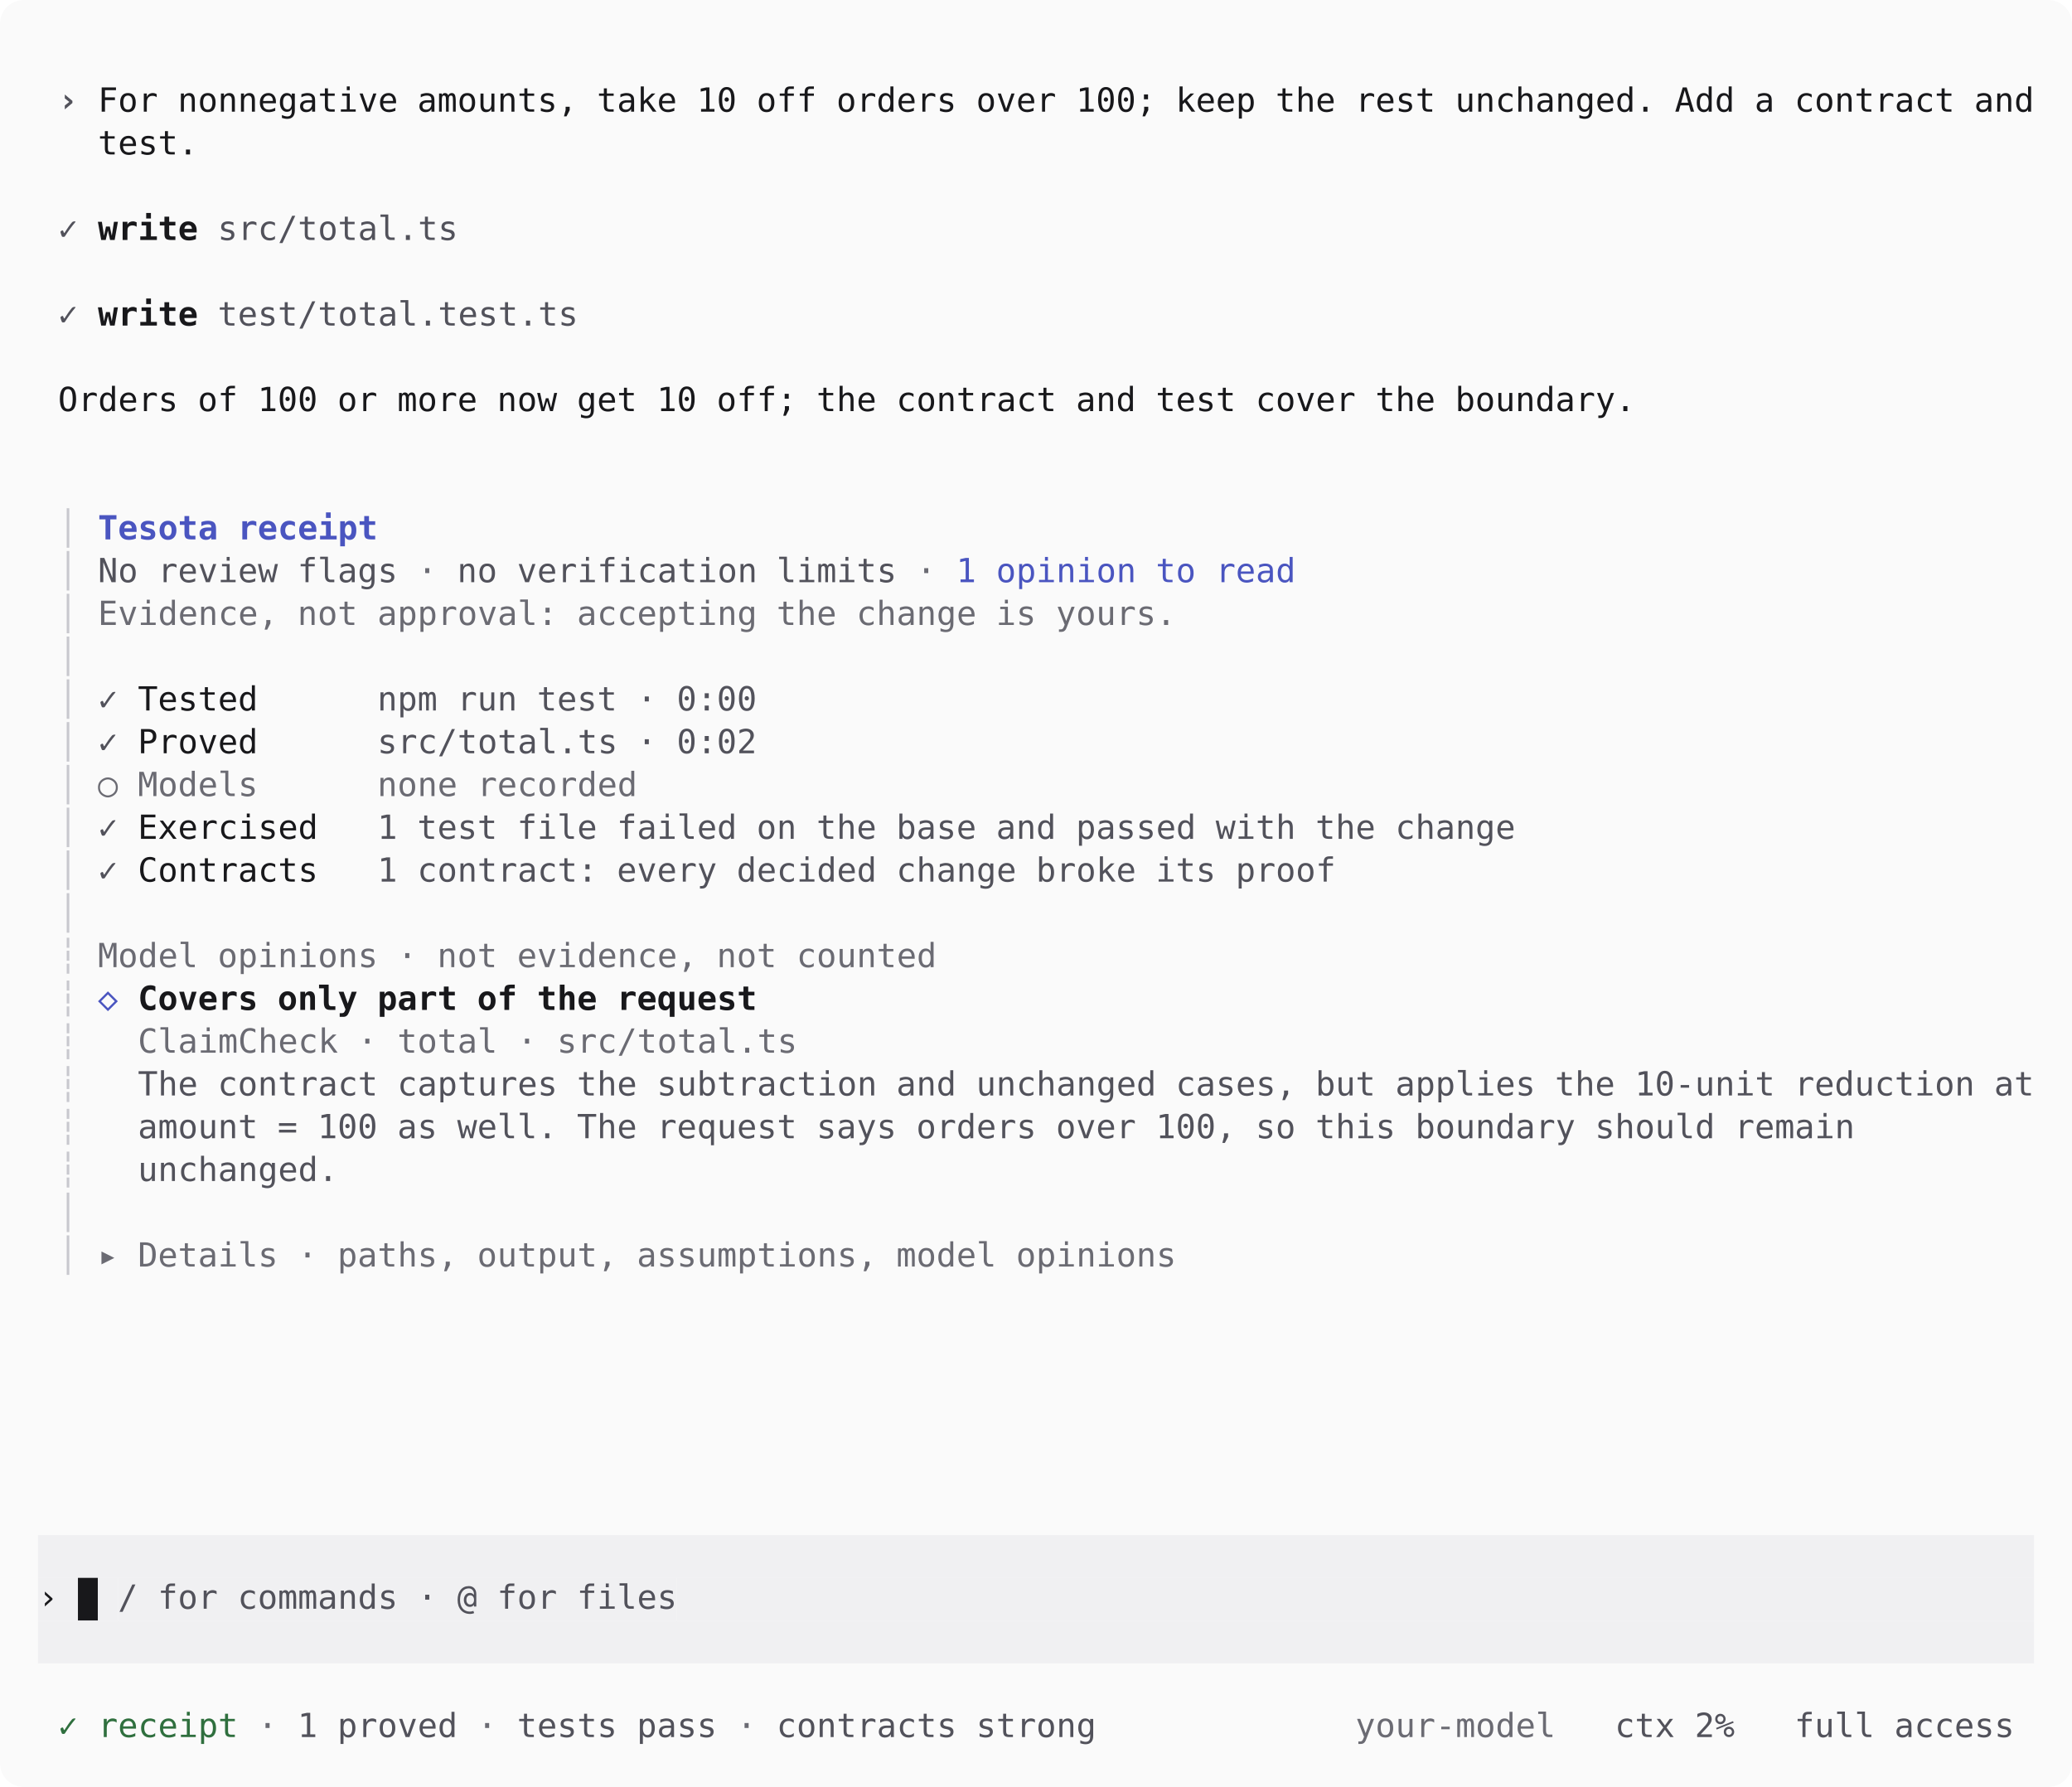
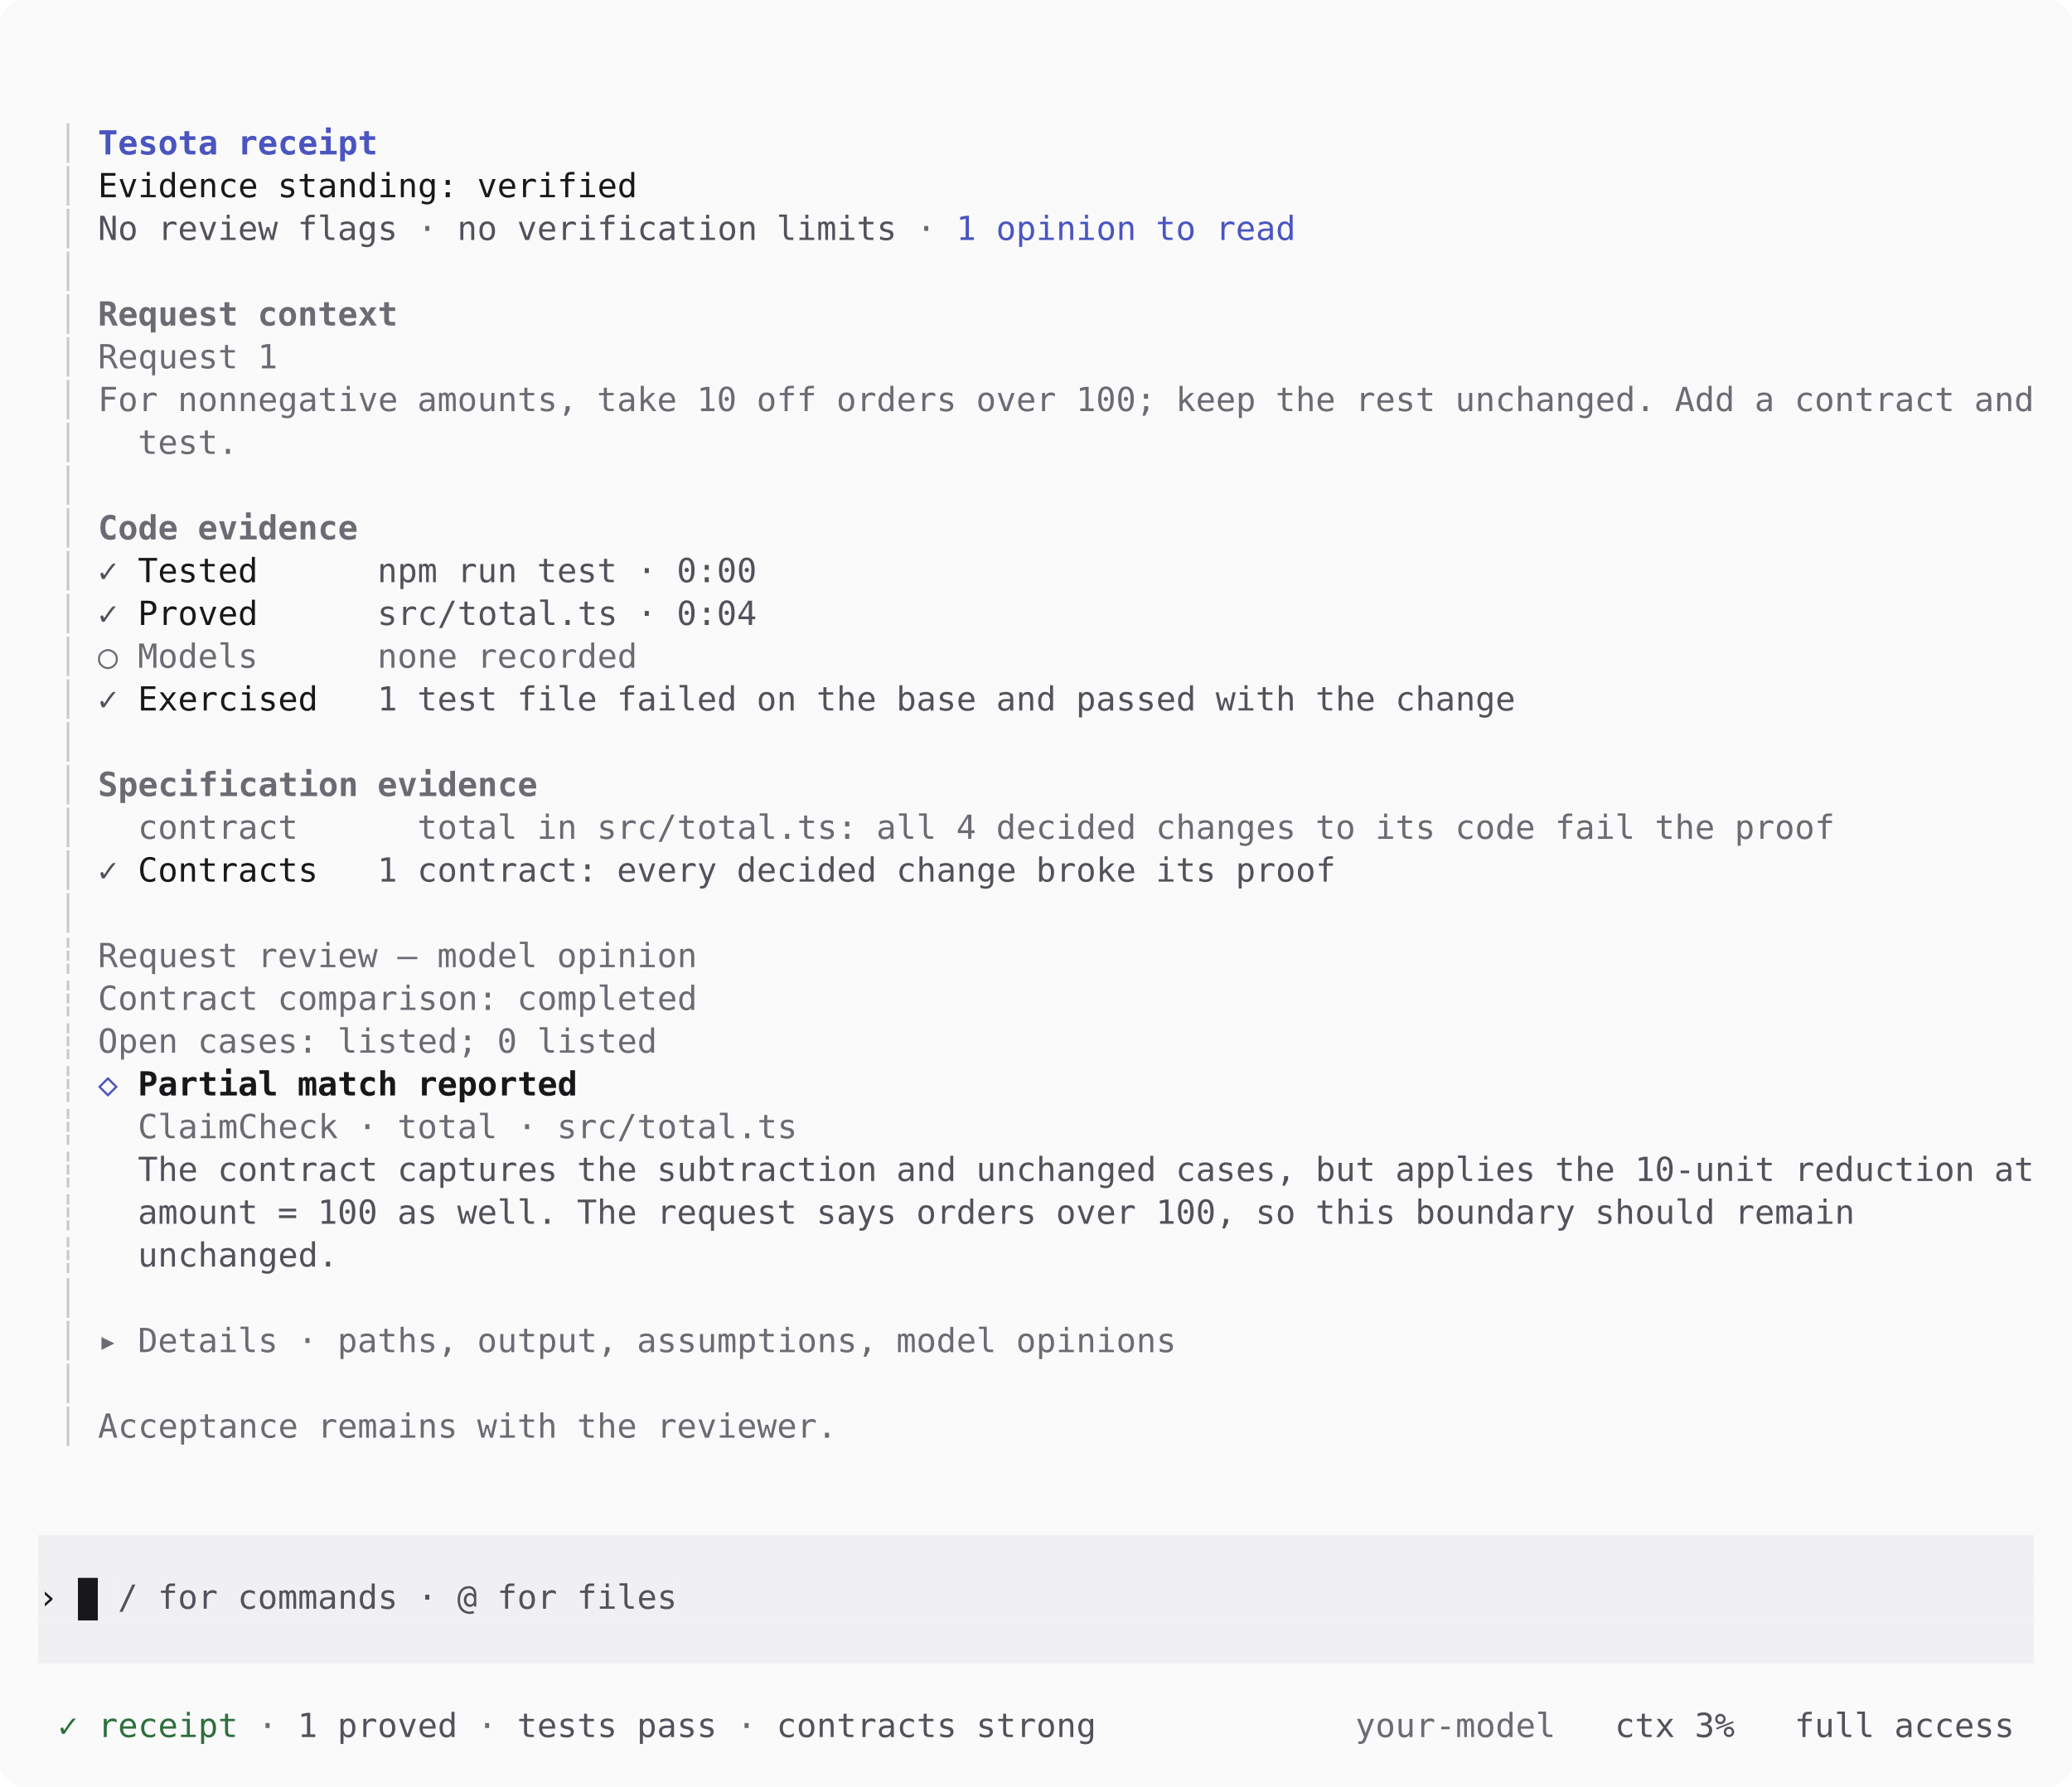
<svg xmlns="http://www.w3.org/2000/svg" width="872" height="752" viewBox="0 0 872 752" role="img" aria-label="A verified turn in Tesota whose change misses the request: the request for 10 off orders over 100, two file writes and the answer, then the receipt card with the proof and tests passing and the new test exercising the change, and apart, a model's opinion that the contract covers only part of the request: it takes 10 off at 100 too.">
  <rect width="872" height="752" rx="10" fill="#fafafa" />
  <rect x="16.0" y="646" width="840.0" height="18" fill="#f0f0f2" />
  <rect x="16.0" y="664" width="16.8" height="18" fill="#f0f0f2" />
  <rect x="32.8" y="664" width="8.4" height="18" fill="#18181b" />
  <rect x="41.2" y="664" width="8.4" height="18" fill="#f0f0f2" />
  <rect x="49.6" y="664" width="235.2" height="18" fill="#f0f0f2" />
  <rect x="284.8" y="664" width="571.2" height="18" fill="#f0f0f2" />
  <rect x="16.0" y="682" width="840.0" height="18" fill="#f0f0f2" />
  <g font-family="'Cascadia Mono', 'JetBrains Mono', Menlo, Consolas, 'DejaVu Sans Mono', monospace" font-size="14" xml:space="preserve">
-     <text x="24.4" y="47" fill="#52525b" font-weight="bold" textLength="8.4" lengthAdjust="spacingAndGlyphs">›</text>
-     <text x="41.2" y="47" fill="#18181b" textLength="25.2" lengthAdjust="spacingAndGlyphs">For</text>
-     <text x="74.8" y="47" fill="#18181b" textLength="92.4" lengthAdjust="spacingAndGlyphs">nonnegative</text>
-     <text x="175.6" y="47" fill="#18181b" textLength="67.2" lengthAdjust="spacingAndGlyphs">amounts,</text>
-     <text x="251.2" y="47" fill="#18181b" textLength="33.6" lengthAdjust="spacingAndGlyphs">take</text>
-     <text x="293.2" y="47" fill="#18181b" textLength="16.8" lengthAdjust="spacingAndGlyphs">10</text>
-     <text x="318.4" y="47" fill="#18181b" textLength="25.2" lengthAdjust="spacingAndGlyphs">off</text>
-     <text x="352.0" y="47" fill="#18181b" textLength="50.4" lengthAdjust="spacingAndGlyphs">orders</text>
-     <text x="410.8" y="47" fill="#18181b" textLength="33.6" lengthAdjust="spacingAndGlyphs">over</text>
-     <text x="452.8" y="47" fill="#18181b" textLength="33.6" lengthAdjust="spacingAndGlyphs">100;</text>
-     <text x="494.8" y="47" fill="#18181b" textLength="33.6" lengthAdjust="spacingAndGlyphs">keep</text>
-     <text x="536.8" y="47" fill="#18181b" textLength="25.2" lengthAdjust="spacingAndGlyphs">the</text>
-     <text x="570.4" y="47" fill="#18181b" textLength="33.6" lengthAdjust="spacingAndGlyphs">rest</text>
-     <text x="612.4" y="47" fill="#18181b" textLength="84.0" lengthAdjust="spacingAndGlyphs">unchanged.</text>
-     <text x="704.8" y="47" fill="#18181b" textLength="25.2" lengthAdjust="spacingAndGlyphs">Add</text>
-     <text x="738.4" y="47" fill="#18181b" textLength="8.4" lengthAdjust="spacingAndGlyphs">a</text>
-     <text x="755.2" y="47" fill="#18181b" textLength="67.2" lengthAdjust="spacingAndGlyphs">contract</text>
-     <text x="830.8" y="47" fill="#18181b" textLength="25.2" lengthAdjust="spacingAndGlyphs">and</text>
-     <text x="41.2" y="65" fill="#18181b" textLength="42.0" lengthAdjust="spacingAndGlyphs">test.</text>
-     <text x="24.4" y="101" fill="#52525b" textLength="8.4" lengthAdjust="spacingAndGlyphs">✓</text>
-     <text x="41.2" y="101" fill="#18181b" font-weight="bold" textLength="42.0" lengthAdjust="spacingAndGlyphs">write</text>
-     <text x="91.6" y="101" fill="#52525b" textLength="100.8" lengthAdjust="spacingAndGlyphs">src/total.ts</text>
-     <text x="24.4" y="137" fill="#52525b" textLength="8.4" lengthAdjust="spacingAndGlyphs">✓</text>
-     <text x="41.2" y="137" fill="#18181b" font-weight="bold" textLength="42.0" lengthAdjust="spacingAndGlyphs">write</text>
-     <text x="91.6" y="137" fill="#52525b" textLength="151.2" lengthAdjust="spacingAndGlyphs">test/total.test.ts</text>
-     <text x="24.4" y="173" fill="#18181b" textLength="50.4" lengthAdjust="spacingAndGlyphs">Orders</text>
-     <text x="83.2" y="173" fill="#18181b" textLength="16.8" lengthAdjust="spacingAndGlyphs">of</text>
-     <text x="108.4" y="173" fill="#18181b" textLength="25.2" lengthAdjust="spacingAndGlyphs">100</text>
-     <text x="142.0" y="173" fill="#18181b" textLength="16.8" lengthAdjust="spacingAndGlyphs">or</text>
-     <text x="167.2" y="173" fill="#18181b" textLength="33.6" lengthAdjust="spacingAndGlyphs">more</text>
-     <text x="209.2" y="173" fill="#18181b" textLength="25.2" lengthAdjust="spacingAndGlyphs">now</text>
-     <text x="242.8" y="173" fill="#18181b" textLength="25.2" lengthAdjust="spacingAndGlyphs">get</text>
-     <text x="276.4" y="173" fill="#18181b" textLength="16.8" lengthAdjust="spacingAndGlyphs">10</text>
-     <text x="301.6" y="173" fill="#18181b" textLength="33.6" lengthAdjust="spacingAndGlyphs">off;</text>
-     <text x="343.6" y="173" fill="#18181b" textLength="25.2" lengthAdjust="spacingAndGlyphs">the</text>
-     <text x="377.2" y="173" fill="#18181b" textLength="67.2" lengthAdjust="spacingAndGlyphs">contract</text>
-     <text x="452.8" y="173" fill="#18181b" textLength="25.2" lengthAdjust="spacingAndGlyphs">and</text>
-     <text x="486.4" y="173" fill="#18181b" textLength="33.6" lengthAdjust="spacingAndGlyphs">test</text>
-     <text x="528.4" y="173" fill="#18181b" textLength="42.0" lengthAdjust="spacingAndGlyphs">cover</text>
-     <text x="578.8" y="173" fill="#18181b" textLength="25.2" lengthAdjust="spacingAndGlyphs">the</text>
-     <text x="612.4" y="173" fill="#18181b" textLength="75.6" lengthAdjust="spacingAndGlyphs">boundary.</text>
+     <text x="24.4" y="65" fill="#c8c8ce" textLength="8.4" lengthAdjust="spacingAndGlyphs">│</text>
+     <text x="41.2" y="65" fill="#4a55c0" font-weight="bold" textLength="50.4" lengthAdjust="spacingAndGlyphs">Tesota</text>
+     <text x="100.0" y="65" fill="#4a55c0" font-weight="bold" textLength="58.8" lengthAdjust="spacingAndGlyphs">receipt</text>
+     <text x="24.4" y="83" fill="#c8c8ce" textLength="8.4" lengthAdjust="spacingAndGlyphs">│</text>
+     <text x="41.2" y="83" fill="#18181b" textLength="67.2" lengthAdjust="spacingAndGlyphs">Evidence</text>
+     <text x="116.8" y="83" fill="#18181b" textLength="75.6" lengthAdjust="spacingAndGlyphs">standing:</text>
+     <text x="200.8" y="83" fill="#18181b" textLength="67.2" lengthAdjust="spacingAndGlyphs">verified</text>
+     <text x="24.4" y="101" fill="#c8c8ce" textLength="8.4" lengthAdjust="spacingAndGlyphs">│</text>
+     <text x="41.2" y="101" fill="#52525b" textLength="16.8" lengthAdjust="spacingAndGlyphs">No</text>
+     <text x="66.4" y="101" fill="#52525b" textLength="50.4" lengthAdjust="spacingAndGlyphs">review</text>
+     <text x="125.2" y="101" fill="#52525b" textLength="42.0" lengthAdjust="spacingAndGlyphs">flags</text>
+     <text x="175.6" y="101" fill="#6b6b73" textLength="8.4" lengthAdjust="spacingAndGlyphs">·</text>
+     <text x="192.4" y="101" fill="#52525b" textLength="16.8" lengthAdjust="spacingAndGlyphs">no</text>
+     <text x="217.6" y="101" fill="#52525b" textLength="100.8" lengthAdjust="spacingAndGlyphs">verification</text>
+     <text x="326.8" y="101" fill="#52525b" textLength="50.4" lengthAdjust="spacingAndGlyphs">limits</text>
+     <text x="385.6" y="101" fill="#6b6b73" textLength="8.4" lengthAdjust="spacingAndGlyphs">·</text>
+     <text x="402.4" y="101" fill="#4a55c0" textLength="8.4" lengthAdjust="spacingAndGlyphs">1</text>
+     <text x="419.2" y="101" fill="#4a55c0" textLength="58.8" lengthAdjust="spacingAndGlyphs">opinion</text>
+     <text x="486.4" y="101" fill="#4a55c0" textLength="16.8" lengthAdjust="spacingAndGlyphs">to</text>
+     <text x="511.6" y="101" fill="#4a55c0" textLength="33.6" lengthAdjust="spacingAndGlyphs">read</text>
+     <text x="24.4" y="119" fill="#c8c8ce" textLength="8.4" lengthAdjust="spacingAndGlyphs">│</text>
+     <text x="24.4" y="137" fill="#c8c8ce" textLength="8.4" lengthAdjust="spacingAndGlyphs">│</text>
+     <text x="41.2" y="137" fill="#6b6b73" font-weight="bold" textLength="58.8" lengthAdjust="spacingAndGlyphs">Request</text>
+     <text x="108.4" y="137" fill="#6b6b73" font-weight="bold" textLength="58.8" lengthAdjust="spacingAndGlyphs">context</text>
+     <text x="24.4" y="155" fill="#c8c8ce" textLength="8.4" lengthAdjust="spacingAndGlyphs">│</text>
+     <text x="41.2" y="155" fill="#6b6b73" textLength="58.8" lengthAdjust="spacingAndGlyphs">Request</text>
+     <text x="108.4" y="155" fill="#6b6b73" textLength="8.4" lengthAdjust="spacingAndGlyphs">1</text>
+     <text x="24.4" y="173" fill="#c8c8ce" textLength="8.4" lengthAdjust="spacingAndGlyphs">│</text>
+     <text x="41.2" y="173" fill="#6b6b73" textLength="25.2" lengthAdjust="spacingAndGlyphs">For</text>
+     <text x="74.8" y="173" fill="#6b6b73" textLength="92.4" lengthAdjust="spacingAndGlyphs">nonnegative</text>
+     <text x="175.6" y="173" fill="#6b6b73" textLength="67.2" lengthAdjust="spacingAndGlyphs">amounts,</text>
+     <text x="251.2" y="173" fill="#6b6b73" textLength="33.6" lengthAdjust="spacingAndGlyphs">take</text>
+     <text x="293.2" y="173" fill="#6b6b73" textLength="16.8" lengthAdjust="spacingAndGlyphs">10</text>
+     <text x="318.4" y="173" fill="#6b6b73" textLength="25.2" lengthAdjust="spacingAndGlyphs">off</text>
+     <text x="352.0" y="173" fill="#6b6b73" textLength="50.4" lengthAdjust="spacingAndGlyphs">orders</text>
+     <text x="410.8" y="173" fill="#6b6b73" textLength="33.6" lengthAdjust="spacingAndGlyphs">over</text>
+     <text x="452.8" y="173" fill="#6b6b73" textLength="33.6" lengthAdjust="spacingAndGlyphs">100;</text>
+     <text x="494.8" y="173" fill="#6b6b73" textLength="33.6" lengthAdjust="spacingAndGlyphs">keep</text>
+     <text x="536.8" y="173" fill="#6b6b73" textLength="25.2" lengthAdjust="spacingAndGlyphs">the</text>
+     <text x="570.4" y="173" fill="#6b6b73" textLength="33.6" lengthAdjust="spacingAndGlyphs">rest</text>
+     <text x="612.4" y="173" fill="#6b6b73" textLength="84.0" lengthAdjust="spacingAndGlyphs">unchanged.</text>
+     <text x="704.8" y="173" fill="#6b6b73" textLength="25.2" lengthAdjust="spacingAndGlyphs">Add</text>
+     <text x="738.4" y="173" fill="#6b6b73" textLength="8.4" lengthAdjust="spacingAndGlyphs">a</text>
+     <text x="755.2" y="173" fill="#6b6b73" textLength="67.2" lengthAdjust="spacingAndGlyphs">contract</text>
+     <text x="830.8" y="173" fill="#6b6b73" textLength="25.2" lengthAdjust="spacingAndGlyphs">and</text>
+     <text x="24.4" y="191" fill="#c8c8ce" textLength="8.4" lengthAdjust="spacingAndGlyphs">│</text>
+     <text x="58.0" y="191" fill="#6b6b73" textLength="42.0" lengthAdjust="spacingAndGlyphs">test.</text>
+     <text x="24.4" y="209" fill="#c8c8ce" textLength="8.4" lengthAdjust="spacingAndGlyphs">│</text>
    <text x="24.4" y="227" fill="#c8c8ce" textLength="8.4" lengthAdjust="spacingAndGlyphs">│</text>
-     <text x="41.2" y="227" fill="#4a55c0" font-weight="bold" textLength="50.4" lengthAdjust="spacingAndGlyphs">Tesota</text>
-     <text x="100.0" y="227" fill="#4a55c0" font-weight="bold" textLength="58.8" lengthAdjust="spacingAndGlyphs">receipt</text>
+     <text x="41.2" y="227" fill="#6b6b73" font-weight="bold" textLength="33.6" lengthAdjust="spacingAndGlyphs">Code</text>
+     <text x="83.2" y="227" fill="#6b6b73" font-weight="bold" textLength="67.2" lengthAdjust="spacingAndGlyphs">evidence</text>
    <text x="24.4" y="245" fill="#c8c8ce" textLength="8.4" lengthAdjust="spacingAndGlyphs">│</text>
-     <text x="41.2" y="245" fill="#52525b" textLength="16.8" lengthAdjust="spacingAndGlyphs">No</text>
-     <text x="66.4" y="245" fill="#52525b" textLength="50.4" lengthAdjust="spacingAndGlyphs">review</text>
-     <text x="125.2" y="245" fill="#52525b" textLength="42.0" lengthAdjust="spacingAndGlyphs">flags</text>
-     <text x="175.6" y="245" fill="#6b6b73" textLength="8.4" lengthAdjust="spacingAndGlyphs">·</text>
-     <text x="192.4" y="245" fill="#52525b" textLength="16.8" lengthAdjust="spacingAndGlyphs">no</text>
-     <text x="217.6" y="245" fill="#52525b" textLength="100.8" lengthAdjust="spacingAndGlyphs">verification</text>
-     <text x="326.8" y="245" fill="#52525b" textLength="50.4" lengthAdjust="spacingAndGlyphs">limits</text>
-     <text x="385.6" y="245" fill="#6b6b73" textLength="8.4" lengthAdjust="spacingAndGlyphs">·</text>
-     <text x="402.4" y="245" fill="#4a55c0" textLength="8.4" lengthAdjust="spacingAndGlyphs">1</text>
-     <text x="419.2" y="245" fill="#4a55c0" textLength="58.8" lengthAdjust="spacingAndGlyphs">opinion</text>
-     <text x="486.4" y="245" fill="#4a55c0" textLength="16.8" lengthAdjust="spacingAndGlyphs">to</text>
-     <text x="511.6" y="245" fill="#4a55c0" textLength="33.6" lengthAdjust="spacingAndGlyphs">read</text>
+     <text x="41.2" y="245" fill="#52525b" textLength="8.4" lengthAdjust="spacingAndGlyphs">✓</text>
+     <text x="58.0" y="245" fill="#18181b" textLength="50.4" lengthAdjust="spacingAndGlyphs">Tested</text>
+     <text x="158.8" y="245" fill="#52525b" textLength="25.2" lengthAdjust="spacingAndGlyphs">npm</text>
+     <text x="192.4" y="245" fill="#52525b" textLength="25.2" lengthAdjust="spacingAndGlyphs">run</text>
+     <text x="226.0" y="245" fill="#52525b" textLength="33.6" lengthAdjust="spacingAndGlyphs">test</text>
+     <text x="268.0" y="245" fill="#52525b" textLength="8.4" lengthAdjust="spacingAndGlyphs">·</text>
+     <text x="284.8" y="245" fill="#52525b" textLength="33.6" lengthAdjust="spacingAndGlyphs">0:00</text>
    <text x="24.4" y="263" fill="#c8c8ce" textLength="8.4" lengthAdjust="spacingAndGlyphs">│</text>
-     <text x="41.2" y="263" fill="#6b6b73" textLength="75.6" lengthAdjust="spacingAndGlyphs">Evidence,</text>
-     <text x="125.2" y="263" fill="#6b6b73" textLength="25.2" lengthAdjust="spacingAndGlyphs">not</text>
-     <text x="158.8" y="263" fill="#6b6b73" textLength="75.6" lengthAdjust="spacingAndGlyphs">approval:</text>
-     <text x="242.8" y="263" fill="#6b6b73" textLength="75.6" lengthAdjust="spacingAndGlyphs">accepting</text>
-     <text x="326.8" y="263" fill="#6b6b73" textLength="25.2" lengthAdjust="spacingAndGlyphs">the</text>
-     <text x="360.4" y="263" fill="#6b6b73" textLength="50.4" lengthAdjust="spacingAndGlyphs">change</text>
-     <text x="419.2" y="263" fill="#6b6b73" textLength="16.8" lengthAdjust="spacingAndGlyphs">is</text>
-     <text x="444.4" y="263" fill="#6b6b73" textLength="50.4" lengthAdjust="spacingAndGlyphs">yours.</text>
+     <text x="41.2" y="263" fill="#52525b" textLength="8.4" lengthAdjust="spacingAndGlyphs">✓</text>
+     <text x="58.0" y="263" fill="#18181b" textLength="50.4" lengthAdjust="spacingAndGlyphs">Proved</text>
+     <text x="158.8" y="263" fill="#52525b" textLength="100.8" lengthAdjust="spacingAndGlyphs">src/total.ts</text>
+     <text x="268.0" y="263" fill="#52525b" textLength="8.4" lengthAdjust="spacingAndGlyphs">·</text>
+     <text x="284.8" y="263" fill="#52525b" textLength="33.6" lengthAdjust="spacingAndGlyphs">0:04</text>
    <text x="24.4" y="281" fill="#c8c8ce" textLength="8.4" lengthAdjust="spacingAndGlyphs">│</text>
+     <text x="41.2" y="281" fill="#6b6b73" textLength="8.4" lengthAdjust="spacingAndGlyphs">○</text>
+     <text x="58.0" y="281" fill="#6b6b73" textLength="50.4" lengthAdjust="spacingAndGlyphs">Models</text>
+     <text x="158.8" y="281" fill="#6b6b73" textLength="33.6" lengthAdjust="spacingAndGlyphs">none</text>
+     <text x="200.8" y="281" fill="#6b6b73" textLength="67.2" lengthAdjust="spacingAndGlyphs">recorded</text>
    <text x="24.4" y="299" fill="#c8c8ce" textLength="8.4" lengthAdjust="spacingAndGlyphs">│</text>
    <text x="41.2" y="299" fill="#52525b" textLength="8.4" lengthAdjust="spacingAndGlyphs">✓</text>
-     <text x="58.0" y="299" fill="#18181b" textLength="50.4" lengthAdjust="spacingAndGlyphs">Tested</text>
-     <text x="158.8" y="299" fill="#52525b" textLength="25.2" lengthAdjust="spacingAndGlyphs">npm</text>
-     <text x="192.4" y="299" fill="#52525b" textLength="25.2" lengthAdjust="spacingAndGlyphs">run</text>
-     <text x="226.0" y="299" fill="#52525b" textLength="33.6" lengthAdjust="spacingAndGlyphs">test</text>
-     <text x="268.0" y="299" fill="#52525b" textLength="8.4" lengthAdjust="spacingAndGlyphs">·</text>
-     <text x="284.8" y="299" fill="#52525b" textLength="33.6" lengthAdjust="spacingAndGlyphs">0:00</text>
+     <text x="58.0" y="299" fill="#18181b" textLength="75.6" lengthAdjust="spacingAndGlyphs">Exercised</text>
+     <text x="158.8" y="299" fill="#52525b" textLength="8.4" lengthAdjust="spacingAndGlyphs">1</text>
+     <text x="175.6" y="299" fill="#52525b" textLength="33.6" lengthAdjust="spacingAndGlyphs">test</text>
+     <text x="217.6" y="299" fill="#52525b" textLength="33.6" lengthAdjust="spacingAndGlyphs">file</text>
+     <text x="259.6" y="299" fill="#52525b" textLength="50.4" lengthAdjust="spacingAndGlyphs">failed</text>
+     <text x="318.4" y="299" fill="#52525b" textLength="16.8" lengthAdjust="spacingAndGlyphs">on</text>
+     <text x="343.6" y="299" fill="#52525b" textLength="25.2" lengthAdjust="spacingAndGlyphs">the</text>
+     <text x="377.2" y="299" fill="#52525b" textLength="33.6" lengthAdjust="spacingAndGlyphs">base</text>
+     <text x="419.2" y="299" fill="#52525b" textLength="25.2" lengthAdjust="spacingAndGlyphs">and</text>
+     <text x="452.8" y="299" fill="#52525b" textLength="50.4" lengthAdjust="spacingAndGlyphs">passed</text>
+     <text x="511.6" y="299" fill="#52525b" textLength="33.6" lengthAdjust="spacingAndGlyphs">with</text>
+     <text x="553.6" y="299" fill="#52525b" textLength="25.2" lengthAdjust="spacingAndGlyphs">the</text>
+     <text x="587.2" y="299" fill="#52525b" textLength="50.4" lengthAdjust="spacingAndGlyphs">change</text>
    <text x="24.4" y="317" fill="#c8c8ce" textLength="8.4" lengthAdjust="spacingAndGlyphs">│</text>
-     <text x="41.2" y="317" fill="#52525b" textLength="8.4" lengthAdjust="spacingAndGlyphs">✓</text>
-     <text x="58.0" y="317" fill="#18181b" textLength="50.4" lengthAdjust="spacingAndGlyphs">Proved</text>
-     <text x="158.8" y="317" fill="#52525b" textLength="100.8" lengthAdjust="spacingAndGlyphs">src/total.ts</text>
-     <text x="268.0" y="317" fill="#52525b" textLength="8.4" lengthAdjust="spacingAndGlyphs">·</text>
-     <text x="284.8" y="317" fill="#52525b" textLength="33.6" lengthAdjust="spacingAndGlyphs">0:02</text>
    <text x="24.4" y="335" fill="#c8c8ce" textLength="8.4" lengthAdjust="spacingAndGlyphs">│</text>
-     <text x="41.2" y="335" fill="#6b6b73" textLength="8.4" lengthAdjust="spacingAndGlyphs">○</text>
-     <text x="58.0" y="335" fill="#6b6b73" textLength="50.4" lengthAdjust="spacingAndGlyphs">Models</text>
-     <text x="158.8" y="335" fill="#6b6b73" textLength="33.6" lengthAdjust="spacingAndGlyphs">none</text>
-     <text x="200.8" y="335" fill="#6b6b73" textLength="67.2" lengthAdjust="spacingAndGlyphs">recorded</text>
+     <text x="41.2" y="335" fill="#6b6b73" font-weight="bold" textLength="109.2" lengthAdjust="spacingAndGlyphs">Specification</text>
+     <text x="158.8" y="335" fill="#6b6b73" font-weight="bold" textLength="67.2" lengthAdjust="spacingAndGlyphs">evidence</text>
    <text x="24.4" y="353" fill="#c8c8ce" textLength="8.4" lengthAdjust="spacingAndGlyphs">│</text>
-     <text x="41.2" y="353" fill="#52525b" textLength="8.4" lengthAdjust="spacingAndGlyphs">✓</text>
-     <text x="58.0" y="353" fill="#18181b" textLength="75.6" lengthAdjust="spacingAndGlyphs">Exercised</text>
-     <text x="158.8" y="353" fill="#52525b" textLength="8.4" lengthAdjust="spacingAndGlyphs">1</text>
-     <text x="175.6" y="353" fill="#52525b" textLength="33.6" lengthAdjust="spacingAndGlyphs">test</text>
-     <text x="217.6" y="353" fill="#52525b" textLength="33.6" lengthAdjust="spacingAndGlyphs">file</text>
-     <text x="259.6" y="353" fill="#52525b" textLength="50.4" lengthAdjust="spacingAndGlyphs">failed</text>
-     <text x="318.4" y="353" fill="#52525b" textLength="16.8" lengthAdjust="spacingAndGlyphs">on</text>
-     <text x="343.6" y="353" fill="#52525b" textLength="25.2" lengthAdjust="spacingAndGlyphs">the</text>
-     <text x="377.2" y="353" fill="#52525b" textLength="33.6" lengthAdjust="spacingAndGlyphs">base</text>
-     <text x="419.2" y="353" fill="#52525b" textLength="25.2" lengthAdjust="spacingAndGlyphs">and</text>
-     <text x="452.8" y="353" fill="#52525b" textLength="50.4" lengthAdjust="spacingAndGlyphs">passed</text>
-     <text x="511.6" y="353" fill="#52525b" textLength="33.6" lengthAdjust="spacingAndGlyphs">with</text>
-     <text x="553.6" y="353" fill="#52525b" textLength="25.2" lengthAdjust="spacingAndGlyphs">the</text>
-     <text x="587.2" y="353" fill="#52525b" textLength="50.4" lengthAdjust="spacingAndGlyphs">change</text>
+     <text x="58.0" y="353" fill="#6b6b73" textLength="67.2" lengthAdjust="spacingAndGlyphs">contract</text>
+     <text x="175.6" y="353" fill="#6b6b73" textLength="42.0" lengthAdjust="spacingAndGlyphs">total</text>
+     <text x="226.0" y="353" fill="#6b6b73" textLength="16.8" lengthAdjust="spacingAndGlyphs">in</text>
+     <text x="251.2" y="353" fill="#6b6b73" textLength="109.2" lengthAdjust="spacingAndGlyphs">src/total.ts:</text>
+     <text x="368.8" y="353" fill="#6b6b73" textLength="25.2" lengthAdjust="spacingAndGlyphs">all</text>
+     <text x="402.4" y="353" fill="#6b6b73" textLength="8.4" lengthAdjust="spacingAndGlyphs">4</text>
+     <text x="419.2" y="353" fill="#6b6b73" textLength="58.8" lengthAdjust="spacingAndGlyphs">decided</text>
+     <text x="486.4" y="353" fill="#6b6b73" textLength="58.8" lengthAdjust="spacingAndGlyphs">changes</text>
+     <text x="553.6" y="353" fill="#6b6b73" textLength="16.8" lengthAdjust="spacingAndGlyphs">to</text>
+     <text x="578.8" y="353" fill="#6b6b73" textLength="25.2" lengthAdjust="spacingAndGlyphs">its</text>
+     <text x="612.4" y="353" fill="#6b6b73" textLength="33.6" lengthAdjust="spacingAndGlyphs">code</text>
+     <text x="654.4" y="353" fill="#6b6b73" textLength="33.6" lengthAdjust="spacingAndGlyphs">fail</text>
+     <text x="696.4" y="353" fill="#6b6b73" textLength="25.2" lengthAdjust="spacingAndGlyphs">the</text>
+     <text x="730.0" y="353" fill="#6b6b73" textLength="42.0" lengthAdjust="spacingAndGlyphs">proof</text>
    <text x="24.4" y="371" fill="#c8c8ce" textLength="8.4" lengthAdjust="spacingAndGlyphs">│</text>
    <text x="41.2" y="371" fill="#52525b" textLength="8.4" lengthAdjust="spacingAndGlyphs">✓</text>
    <text x="58.0" y="371" fill="#18181b" textLength="75.6" lengthAdjust="spacingAndGlyphs">Contracts</text>
    <text x="158.8" y="371" fill="#52525b" textLength="8.4" lengthAdjust="spacingAndGlyphs">1</text>
    <text x="175.6" y="371" fill="#52525b" textLength="75.6" lengthAdjust="spacingAndGlyphs">contract:</text>
    <text x="259.6" y="371" fill="#52525b" textLength="42.0" lengthAdjust="spacingAndGlyphs">every</text>
    <text x="310.0" y="371" fill="#52525b" textLength="58.8" lengthAdjust="spacingAndGlyphs">decided</text>
    <text x="377.2" y="371" fill="#52525b" textLength="50.4" lengthAdjust="spacingAndGlyphs">change</text>
    <text x="436.0" y="371" fill="#52525b" textLength="42.0" lengthAdjust="spacingAndGlyphs">broke</text>
    <text x="486.4" y="371" fill="#52525b" textLength="25.2" lengthAdjust="spacingAndGlyphs">its</text>
    <text x="520.0" y="371" fill="#52525b" textLength="42.0" lengthAdjust="spacingAndGlyphs">proof</text>
    <text x="24.4" y="389" fill="#c8c8ce" textLength="8.4" lengthAdjust="spacingAndGlyphs">│</text>
    <text x="24.4" y="407" fill="#c8c8ce" textLength="8.4" lengthAdjust="spacingAndGlyphs">┆</text>
-     <text x="41.2" y="407" fill="#6b6b73" textLength="42.0" lengthAdjust="spacingAndGlyphs">Model</text>
-     <text x="91.6" y="407" fill="#6b6b73" textLength="67.2" lengthAdjust="spacingAndGlyphs">opinions</text>
-     <text x="167.2" y="407" fill="#6b6b73" textLength="8.4" lengthAdjust="spacingAndGlyphs">·</text>
-     <text x="184.0" y="407" fill="#6b6b73" textLength="25.2" lengthAdjust="spacingAndGlyphs">not</text>
-     <text x="217.6" y="407" fill="#6b6b73" textLength="75.6" lengthAdjust="spacingAndGlyphs">evidence,</text>
-     <text x="301.6" y="407" fill="#6b6b73" textLength="25.2" lengthAdjust="spacingAndGlyphs">not</text>
-     <text x="335.2" y="407" fill="#6b6b73" textLength="58.8" lengthAdjust="spacingAndGlyphs">counted</text>
+     <text x="41.2" y="407" fill="#6b6b73" textLength="58.8" lengthAdjust="spacingAndGlyphs">Request</text>
+     <text x="108.4" y="407" fill="#6b6b73" textLength="50.4" lengthAdjust="spacingAndGlyphs">review</text>
+     <text x="167.2" y="407" fill="#6b6b73" textLength="8.4" lengthAdjust="spacingAndGlyphs">—</text>
+     <text x="184.0" y="407" fill="#6b6b73" textLength="42.0" lengthAdjust="spacingAndGlyphs">model</text>
+     <text x="234.4" y="407" fill="#6b6b73" textLength="58.8" lengthAdjust="spacingAndGlyphs">opinion</text>
    <text x="24.4" y="425" fill="#c8c8ce" textLength="8.4" lengthAdjust="spacingAndGlyphs">┆</text>
-     <text x="41.2" y="425" fill="#4a55c0" textLength="8.4" lengthAdjust="spacingAndGlyphs">◇</text>
-     <text x="58.0" y="425" fill="#18181b" font-weight="bold" textLength="50.4" lengthAdjust="spacingAndGlyphs">Covers</text>
-     <text x="116.8" y="425" fill="#18181b" font-weight="bold" textLength="33.6" lengthAdjust="spacingAndGlyphs">only</text>
-     <text x="158.8" y="425" fill="#18181b" font-weight="bold" textLength="33.6" lengthAdjust="spacingAndGlyphs">part</text>
-     <text x="200.8" y="425" fill="#18181b" font-weight="bold" textLength="16.8" lengthAdjust="spacingAndGlyphs">of</text>
-     <text x="226.0" y="425" fill="#18181b" font-weight="bold" textLength="25.2" lengthAdjust="spacingAndGlyphs">the</text>
-     <text x="259.6" y="425" fill="#18181b" font-weight="bold" textLength="58.8" lengthAdjust="spacingAndGlyphs">request</text>
+     <text x="41.2" y="425" fill="#6b6b73" textLength="67.2" lengthAdjust="spacingAndGlyphs">Contract</text>
+     <text x="116.8" y="425" fill="#6b6b73" textLength="92.4" lengthAdjust="spacingAndGlyphs">comparison:</text>
+     <text x="217.6" y="425" fill="#6b6b73" textLength="75.6" lengthAdjust="spacingAndGlyphs">completed</text>
    <text x="24.4" y="443" fill="#c8c8ce" textLength="8.4" lengthAdjust="spacingAndGlyphs">┆</text>
-     <text x="58.0" y="443" fill="#6b6b73" textLength="84.0" lengthAdjust="spacingAndGlyphs">ClaimCheck</text>
-     <text x="150.4" y="443" fill="#6b6b73" textLength="8.4" lengthAdjust="spacingAndGlyphs">·</text>
-     <text x="167.2" y="443" fill="#6b6b73" textLength="42.0" lengthAdjust="spacingAndGlyphs">total</text>
-     <text x="217.6" y="443" fill="#6b6b73" textLength="8.4" lengthAdjust="spacingAndGlyphs">·</text>
-     <text x="234.4" y="443" fill="#6b6b73" textLength="100.8" lengthAdjust="spacingAndGlyphs">src/total.ts</text>
+     <text x="41.2" y="443" fill="#6b6b73" textLength="33.6" lengthAdjust="spacingAndGlyphs">Open</text>
+     <text x="83.2" y="443" fill="#6b6b73" textLength="50.4" lengthAdjust="spacingAndGlyphs">cases:</text>
+     <text x="142.0" y="443" fill="#6b6b73" textLength="58.8" lengthAdjust="spacingAndGlyphs">listed;</text>
+     <text x="209.2" y="443" fill="#6b6b73" textLength="8.4" lengthAdjust="spacingAndGlyphs">0</text>
+     <text x="226.0" y="443" fill="#6b6b73" textLength="50.4" lengthAdjust="spacingAndGlyphs">listed</text>
    <text x="24.4" y="461" fill="#c8c8ce" textLength="8.4" lengthAdjust="spacingAndGlyphs">┆</text>
-     <text x="58.0" y="461" fill="#52525b" textLength="25.2" lengthAdjust="spacingAndGlyphs">The</text>
-     <text x="91.6" y="461" fill="#52525b" textLength="67.2" lengthAdjust="spacingAndGlyphs">contract</text>
-     <text x="167.2" y="461" fill="#52525b" textLength="67.2" lengthAdjust="spacingAndGlyphs">captures</text>
-     <text x="242.8" y="461" fill="#52525b" textLength="25.2" lengthAdjust="spacingAndGlyphs">the</text>
-     <text x="276.4" y="461" fill="#52525b" textLength="92.4" lengthAdjust="spacingAndGlyphs">subtraction</text>
-     <text x="377.2" y="461" fill="#52525b" textLength="25.2" lengthAdjust="spacingAndGlyphs">and</text>
-     <text x="410.8" y="461" fill="#52525b" textLength="75.6" lengthAdjust="spacingAndGlyphs">unchanged</text>
-     <text x="494.8" y="461" fill="#52525b" textLength="50.4" lengthAdjust="spacingAndGlyphs">cases,</text>
-     <text x="553.6" y="461" fill="#52525b" textLength="25.2" lengthAdjust="spacingAndGlyphs">but</text>
-     <text x="587.2" y="461" fill="#52525b" textLength="58.8" lengthAdjust="spacingAndGlyphs">applies</text>
-     <text x="654.4" y="461" fill="#52525b" textLength="25.2" lengthAdjust="spacingAndGlyphs">the</text>
-     <text x="688.0" y="461" fill="#52525b" textLength="58.8" lengthAdjust="spacingAndGlyphs">10-unit</text>
-     <text x="755.2" y="461" fill="#52525b" textLength="75.6" lengthAdjust="spacingAndGlyphs">reduction</text>
-     <text x="839.2" y="461" fill="#52525b" textLength="16.8" lengthAdjust="spacingAndGlyphs">at</text>
+     <text x="41.2" y="461" fill="#4a55c0" textLength="8.4" lengthAdjust="spacingAndGlyphs">◇</text>
+     <text x="58.0" y="461" fill="#18181b" font-weight="bold" textLength="58.8" lengthAdjust="spacingAndGlyphs">Partial</text>
+     <text x="125.2" y="461" fill="#18181b" font-weight="bold" textLength="42.0" lengthAdjust="spacingAndGlyphs">match</text>
+     <text x="175.6" y="461" fill="#18181b" font-weight="bold" textLength="67.2" lengthAdjust="spacingAndGlyphs">reported</text>
    <text x="24.4" y="479" fill="#c8c8ce" textLength="8.4" lengthAdjust="spacingAndGlyphs">┆</text>
-     <text x="58.0" y="479" fill="#52525b" textLength="50.4" lengthAdjust="spacingAndGlyphs">amount</text>
-     <text x="116.8" y="479" fill="#52525b" textLength="8.4" lengthAdjust="spacingAndGlyphs">=</text>
-     <text x="133.6" y="479" fill="#52525b" textLength="25.2" lengthAdjust="spacingAndGlyphs">100</text>
-     <text x="167.2" y="479" fill="#52525b" textLength="16.8" lengthAdjust="spacingAndGlyphs">as</text>
-     <text x="192.4" y="479" fill="#52525b" textLength="42.0" lengthAdjust="spacingAndGlyphs">well.</text>
-     <text x="242.8" y="479" fill="#52525b" textLength="25.2" lengthAdjust="spacingAndGlyphs">The</text>
-     <text x="276.4" y="479" fill="#52525b" textLength="58.8" lengthAdjust="spacingAndGlyphs">request</text>
-     <text x="343.6" y="479" fill="#52525b" textLength="33.6" lengthAdjust="spacingAndGlyphs">says</text>
-     <text x="385.6" y="479" fill="#52525b" textLength="50.4" lengthAdjust="spacingAndGlyphs">orders</text>
-     <text x="444.4" y="479" fill="#52525b" textLength="33.6" lengthAdjust="spacingAndGlyphs">over</text>
-     <text x="486.4" y="479" fill="#52525b" textLength="33.6" lengthAdjust="spacingAndGlyphs">100,</text>
-     <text x="528.4" y="479" fill="#52525b" textLength="16.8" lengthAdjust="spacingAndGlyphs">so</text>
-     <text x="553.6" y="479" fill="#52525b" textLength="33.6" lengthAdjust="spacingAndGlyphs">this</text>
-     <text x="595.6" y="479" fill="#52525b" textLength="67.2" lengthAdjust="spacingAndGlyphs">boundary</text>
-     <text x="671.2" y="479" fill="#52525b" textLength="50.4" lengthAdjust="spacingAndGlyphs">should</text>
-     <text x="730.0" y="479" fill="#52525b" textLength="50.4" lengthAdjust="spacingAndGlyphs">remain</text>
+     <text x="58.0" y="479" fill="#6b6b73" textLength="84.0" lengthAdjust="spacingAndGlyphs">ClaimCheck</text>
+     <text x="150.4" y="479" fill="#6b6b73" textLength="8.4" lengthAdjust="spacingAndGlyphs">·</text>
+     <text x="167.2" y="479" fill="#6b6b73" textLength="42.0" lengthAdjust="spacingAndGlyphs">total</text>
+     <text x="217.6" y="479" fill="#6b6b73" textLength="8.4" lengthAdjust="spacingAndGlyphs">·</text>
+     <text x="234.4" y="479" fill="#6b6b73" textLength="100.8" lengthAdjust="spacingAndGlyphs">src/total.ts</text>
    <text x="24.4" y="497" fill="#c8c8ce" textLength="8.4" lengthAdjust="spacingAndGlyphs">┆</text>
-     <text x="58.0" y="497" fill="#52525b" textLength="84.0" lengthAdjust="spacingAndGlyphs">unchanged.</text>
-     <text x="24.4" y="515" fill="#c8c8ce" textLength="8.4" lengthAdjust="spacingAndGlyphs">│</text>
-     <text x="24.4" y="533" fill="#c8c8ce" textLength="8.4" lengthAdjust="spacingAndGlyphs">│</text>
-     <text x="41.2" y="533" fill="#6b6b73" textLength="8.4" lengthAdjust="spacingAndGlyphs">▸</text>
-     <text x="58.0" y="533" fill="#6b6b73" textLength="58.8" lengthAdjust="spacingAndGlyphs">Details</text>
-     <text x="125.2" y="533" fill="#6b6b73" textLength="8.4" lengthAdjust="spacingAndGlyphs">·</text>
-     <text x="142.0" y="533" fill="#6b6b73" textLength="50.4" lengthAdjust="spacingAndGlyphs">paths,</text>
-     <text x="200.8" y="533" fill="#6b6b73" textLength="58.8" lengthAdjust="spacingAndGlyphs">output,</text>
-     <text x="268.0" y="533" fill="#6b6b73" textLength="100.8" lengthAdjust="spacingAndGlyphs">assumptions,</text>
-     <text x="377.2" y="533" fill="#6b6b73" textLength="42.0" lengthAdjust="spacingAndGlyphs">model</text>
-     <text x="427.6" y="533" fill="#6b6b73" textLength="67.2" lengthAdjust="spacingAndGlyphs">opinions</text>
+     <text x="58.0" y="497" fill="#52525b" textLength="25.2" lengthAdjust="spacingAndGlyphs">The</text>
+     <text x="91.6" y="497" fill="#52525b" textLength="67.2" lengthAdjust="spacingAndGlyphs">contract</text>
+     <text x="167.2" y="497" fill="#52525b" textLength="67.2" lengthAdjust="spacingAndGlyphs">captures</text>
+     <text x="242.8" y="497" fill="#52525b" textLength="25.2" lengthAdjust="spacingAndGlyphs">the</text>
+     <text x="276.4" y="497" fill="#52525b" textLength="92.4" lengthAdjust="spacingAndGlyphs">subtraction</text>
+     <text x="377.2" y="497" fill="#52525b" textLength="25.2" lengthAdjust="spacingAndGlyphs">and</text>
+     <text x="410.8" y="497" fill="#52525b" textLength="75.6" lengthAdjust="spacingAndGlyphs">unchanged</text>
+     <text x="494.8" y="497" fill="#52525b" textLength="50.4" lengthAdjust="spacingAndGlyphs">cases,</text>
+     <text x="553.6" y="497" fill="#52525b" textLength="25.2" lengthAdjust="spacingAndGlyphs">but</text>
+     <text x="587.2" y="497" fill="#52525b" textLength="58.8" lengthAdjust="spacingAndGlyphs">applies</text>
+     <text x="654.4" y="497" fill="#52525b" textLength="25.2" lengthAdjust="spacingAndGlyphs">the</text>
+     <text x="688.0" y="497" fill="#52525b" textLength="58.8" lengthAdjust="spacingAndGlyphs">10-unit</text>
+     <text x="755.2" y="497" fill="#52525b" textLength="75.6" lengthAdjust="spacingAndGlyphs">reduction</text>
+     <text x="839.2" y="497" fill="#52525b" textLength="16.8" lengthAdjust="spacingAndGlyphs">at</text>
+     <text x="24.4" y="515" fill="#c8c8ce" textLength="8.4" lengthAdjust="spacingAndGlyphs">┆</text>
+     <text x="58.0" y="515" fill="#52525b" textLength="50.4" lengthAdjust="spacingAndGlyphs">amount</text>
+     <text x="116.8" y="515" fill="#52525b" textLength="8.4" lengthAdjust="spacingAndGlyphs">=</text>
+     <text x="133.6" y="515" fill="#52525b" textLength="25.2" lengthAdjust="spacingAndGlyphs">100</text>
+     <text x="167.2" y="515" fill="#52525b" textLength="16.8" lengthAdjust="spacingAndGlyphs">as</text>
+     <text x="192.4" y="515" fill="#52525b" textLength="42.0" lengthAdjust="spacingAndGlyphs">well.</text>
+     <text x="242.8" y="515" fill="#52525b" textLength="25.2" lengthAdjust="spacingAndGlyphs">The</text>
+     <text x="276.4" y="515" fill="#52525b" textLength="58.8" lengthAdjust="spacingAndGlyphs">request</text>
+     <text x="343.6" y="515" fill="#52525b" textLength="33.6" lengthAdjust="spacingAndGlyphs">says</text>
+     <text x="385.6" y="515" fill="#52525b" textLength="50.4" lengthAdjust="spacingAndGlyphs">orders</text>
+     <text x="444.4" y="515" fill="#52525b" textLength="33.6" lengthAdjust="spacingAndGlyphs">over</text>
+     <text x="486.4" y="515" fill="#52525b" textLength="33.6" lengthAdjust="spacingAndGlyphs">100,</text>
+     <text x="528.4" y="515" fill="#52525b" textLength="16.8" lengthAdjust="spacingAndGlyphs">so</text>
+     <text x="553.6" y="515" fill="#52525b" textLength="33.6" lengthAdjust="spacingAndGlyphs">this</text>
+     <text x="595.6" y="515" fill="#52525b" textLength="67.2" lengthAdjust="spacingAndGlyphs">boundary</text>
+     <text x="671.2" y="515" fill="#52525b" textLength="50.4" lengthAdjust="spacingAndGlyphs">should</text>
+     <text x="730.0" y="515" fill="#52525b" textLength="50.4" lengthAdjust="spacingAndGlyphs">remain</text>
+     <text x="24.4" y="533" fill="#c8c8ce" textLength="8.4" lengthAdjust="spacingAndGlyphs">┆</text>
+     <text x="58.0" y="533" fill="#52525b" textLength="84.0" lengthAdjust="spacingAndGlyphs">unchanged.</text>
+     <text x="24.4" y="551" fill="#c8c8ce" textLength="8.4" lengthAdjust="spacingAndGlyphs">│</text>
+     <text x="24.4" y="569" fill="#c8c8ce" textLength="8.4" lengthAdjust="spacingAndGlyphs">│</text>
+     <text x="41.2" y="569" fill="#6b6b73" textLength="8.4" lengthAdjust="spacingAndGlyphs">▸</text>
+     <text x="58.0" y="569" fill="#6b6b73" textLength="58.8" lengthAdjust="spacingAndGlyphs">Details</text>
+     <text x="125.2" y="569" fill="#6b6b73" textLength="8.4" lengthAdjust="spacingAndGlyphs">·</text>
+     <text x="142.0" y="569" fill="#6b6b73" textLength="50.4" lengthAdjust="spacingAndGlyphs">paths,</text>
+     <text x="200.8" y="569" fill="#6b6b73" textLength="58.8" lengthAdjust="spacingAndGlyphs">output,</text>
+     <text x="268.0" y="569" fill="#6b6b73" textLength="100.8" lengthAdjust="spacingAndGlyphs">assumptions,</text>
+     <text x="377.2" y="569" fill="#6b6b73" textLength="42.0" lengthAdjust="spacingAndGlyphs">model</text>
+     <text x="427.6" y="569" fill="#6b6b73" textLength="67.2" lengthAdjust="spacingAndGlyphs">opinions</text>
+     <text x="24.4" y="587" fill="#c8c8ce" textLength="8.4" lengthAdjust="spacingAndGlyphs">│</text>
+     <text x="24.4" y="605" fill="#c8c8ce" textLength="8.4" lengthAdjust="spacingAndGlyphs">│</text>
+     <text x="41.2" y="605" fill="#6b6b73" textLength="84.0" lengthAdjust="spacingAndGlyphs">Acceptance</text>
+     <text x="133.6" y="605" fill="#6b6b73" textLength="58.8" lengthAdjust="spacingAndGlyphs">remains</text>
+     <text x="200.8" y="605" fill="#6b6b73" textLength="33.6" lengthAdjust="spacingAndGlyphs">with</text>
+     <text x="242.8" y="605" fill="#6b6b73" textLength="25.2" lengthAdjust="spacingAndGlyphs">the</text>
+     <text x="276.4" y="605" fill="#6b6b73" textLength="75.6" lengthAdjust="spacingAndGlyphs">reviewer.</text>
    <text x="16.0" y="677" fill="#18181b" textLength="8.4" lengthAdjust="spacingAndGlyphs">›</text>
    <text x="49.6" y="677" fill="#52525b" textLength="8.4" lengthAdjust="spacingAndGlyphs">/</text>
    <text x="66.4" y="677" fill="#52525b" textLength="25.2" lengthAdjust="spacingAndGlyphs">for</text>
    <text x="100.0" y="677" fill="#52525b" textLength="67.2" lengthAdjust="spacingAndGlyphs">commands</text>
    <text x="175.6" y="677" fill="#52525b" textLength="8.4" lengthAdjust="spacingAndGlyphs">·</text>
    <text x="192.4" y="677" fill="#52525b" textLength="8.4" lengthAdjust="spacingAndGlyphs">@</text>
    <text x="209.2" y="677" fill="#52525b" textLength="25.2" lengthAdjust="spacingAndGlyphs">for</text>
    <text x="242.8" y="677" fill="#52525b" textLength="42.0" lengthAdjust="spacingAndGlyphs">files</text>
    <text x="24.4" y="731" fill="#2f6f3e" textLength="8.4" lengthAdjust="spacingAndGlyphs">✓</text>
    <text x="41.2" y="731" fill="#2f6f3e" textLength="58.8" lengthAdjust="spacingAndGlyphs">receipt</text>
    <text x="108.4" y="731" fill="#6b6b73" textLength="8.4" lengthAdjust="spacingAndGlyphs">·</text>
    <text x="125.2" y="731" fill="#52525b" textLength="8.4" lengthAdjust="spacingAndGlyphs">1</text>
    <text x="142.0" y="731" fill="#52525b" textLength="50.4" lengthAdjust="spacingAndGlyphs">proved</text>
    <text x="200.8" y="731" fill="#6b6b73" textLength="8.4" lengthAdjust="spacingAndGlyphs">·</text>
    <text x="217.6" y="731" fill="#52525b" textLength="42.0" lengthAdjust="spacingAndGlyphs">tests</text>
    <text x="268.0" y="731" fill="#52525b" textLength="33.6" lengthAdjust="spacingAndGlyphs">pass</text>
    <text x="310.0" y="731" fill="#6b6b73" textLength="8.4" lengthAdjust="spacingAndGlyphs">·</text>
    <text x="326.8" y="731" fill="#52525b" textLength="75.6" lengthAdjust="spacingAndGlyphs">contracts</text>
    <text x="410.8" y="731" fill="#52525b" textLength="50.4" lengthAdjust="spacingAndGlyphs">strong</text>
    <text x="570.4" y="731" fill="#6b6b73" textLength="84.0" lengthAdjust="spacingAndGlyphs">your-model</text>
    <text x="679.6" y="731" fill="#52525b" textLength="25.2" lengthAdjust="spacingAndGlyphs">ctx</text>
-     <text x="713.2" y="731" fill="#52525b" textLength="16.8" lengthAdjust="spacingAndGlyphs">2%</text>
+     <text x="713.2" y="731" fill="#52525b" textLength="16.8" lengthAdjust="spacingAndGlyphs">3%</text>
    <text x="755.2" y="731" fill="#52525b" textLength="33.6" lengthAdjust="spacingAndGlyphs">full</text>
    <text x="797.2" y="731" fill="#52525b" textLength="50.4" lengthAdjust="spacingAndGlyphs">access</text>
  </g>
</svg>
